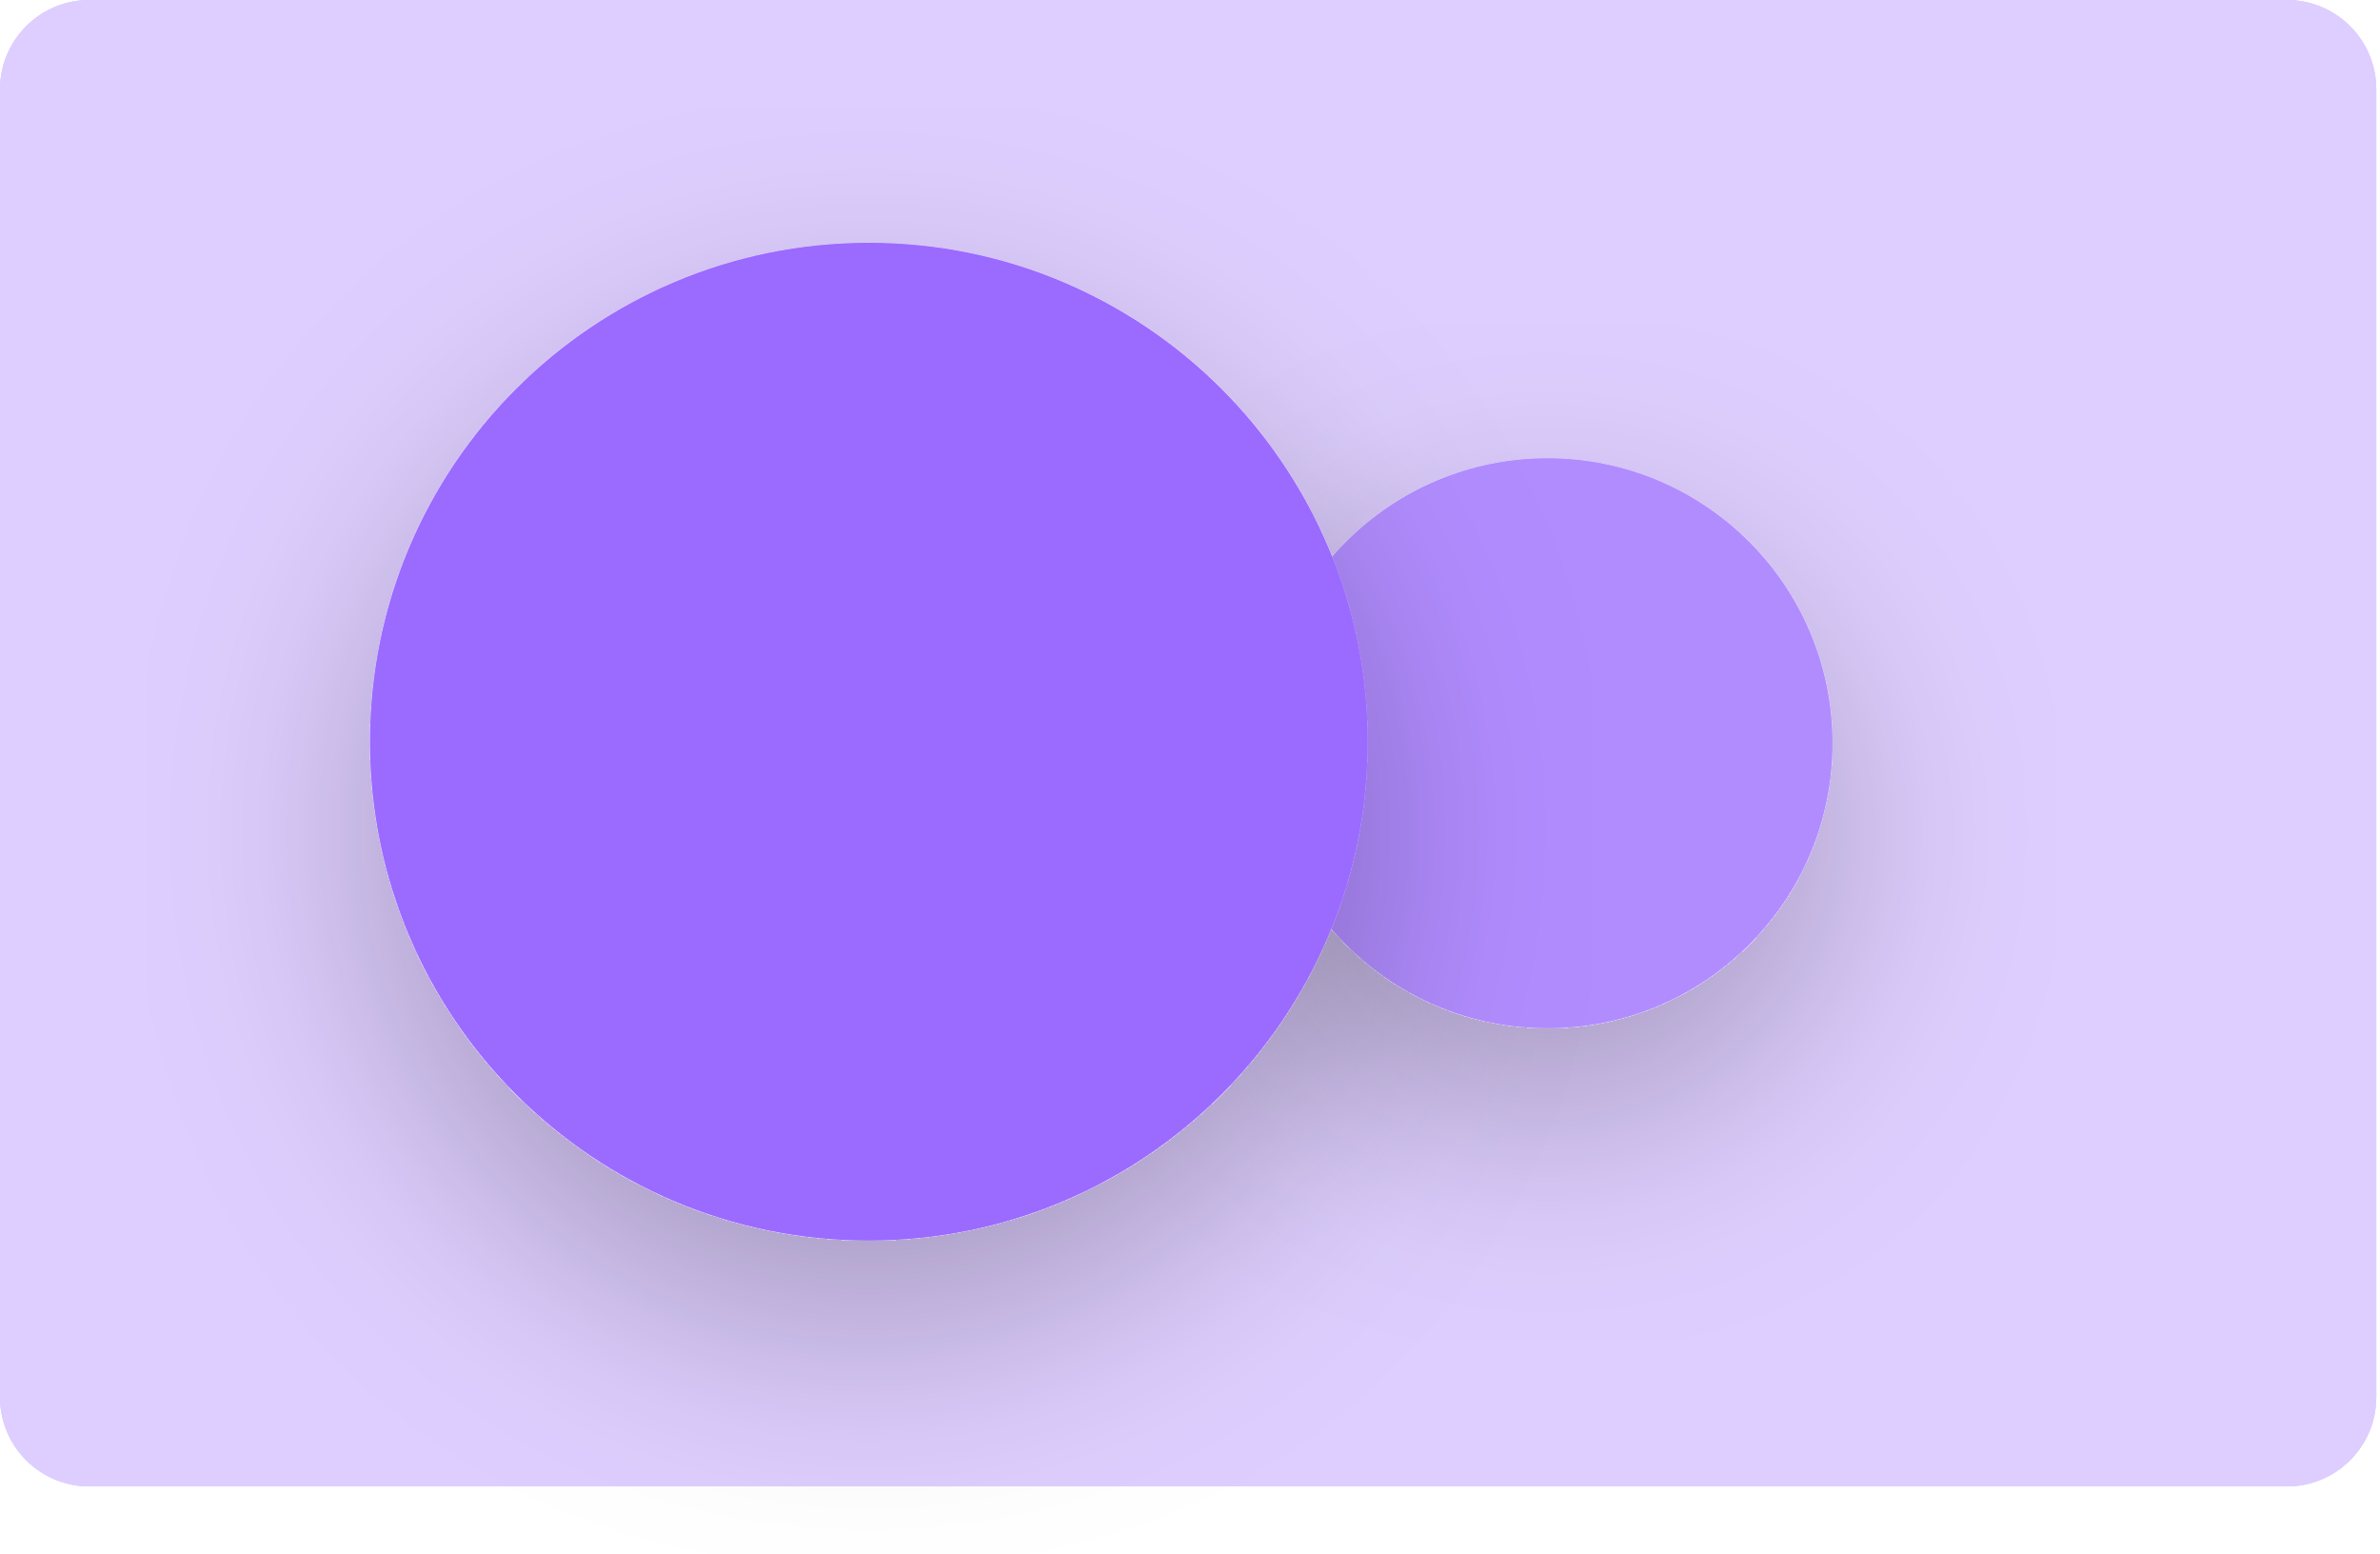
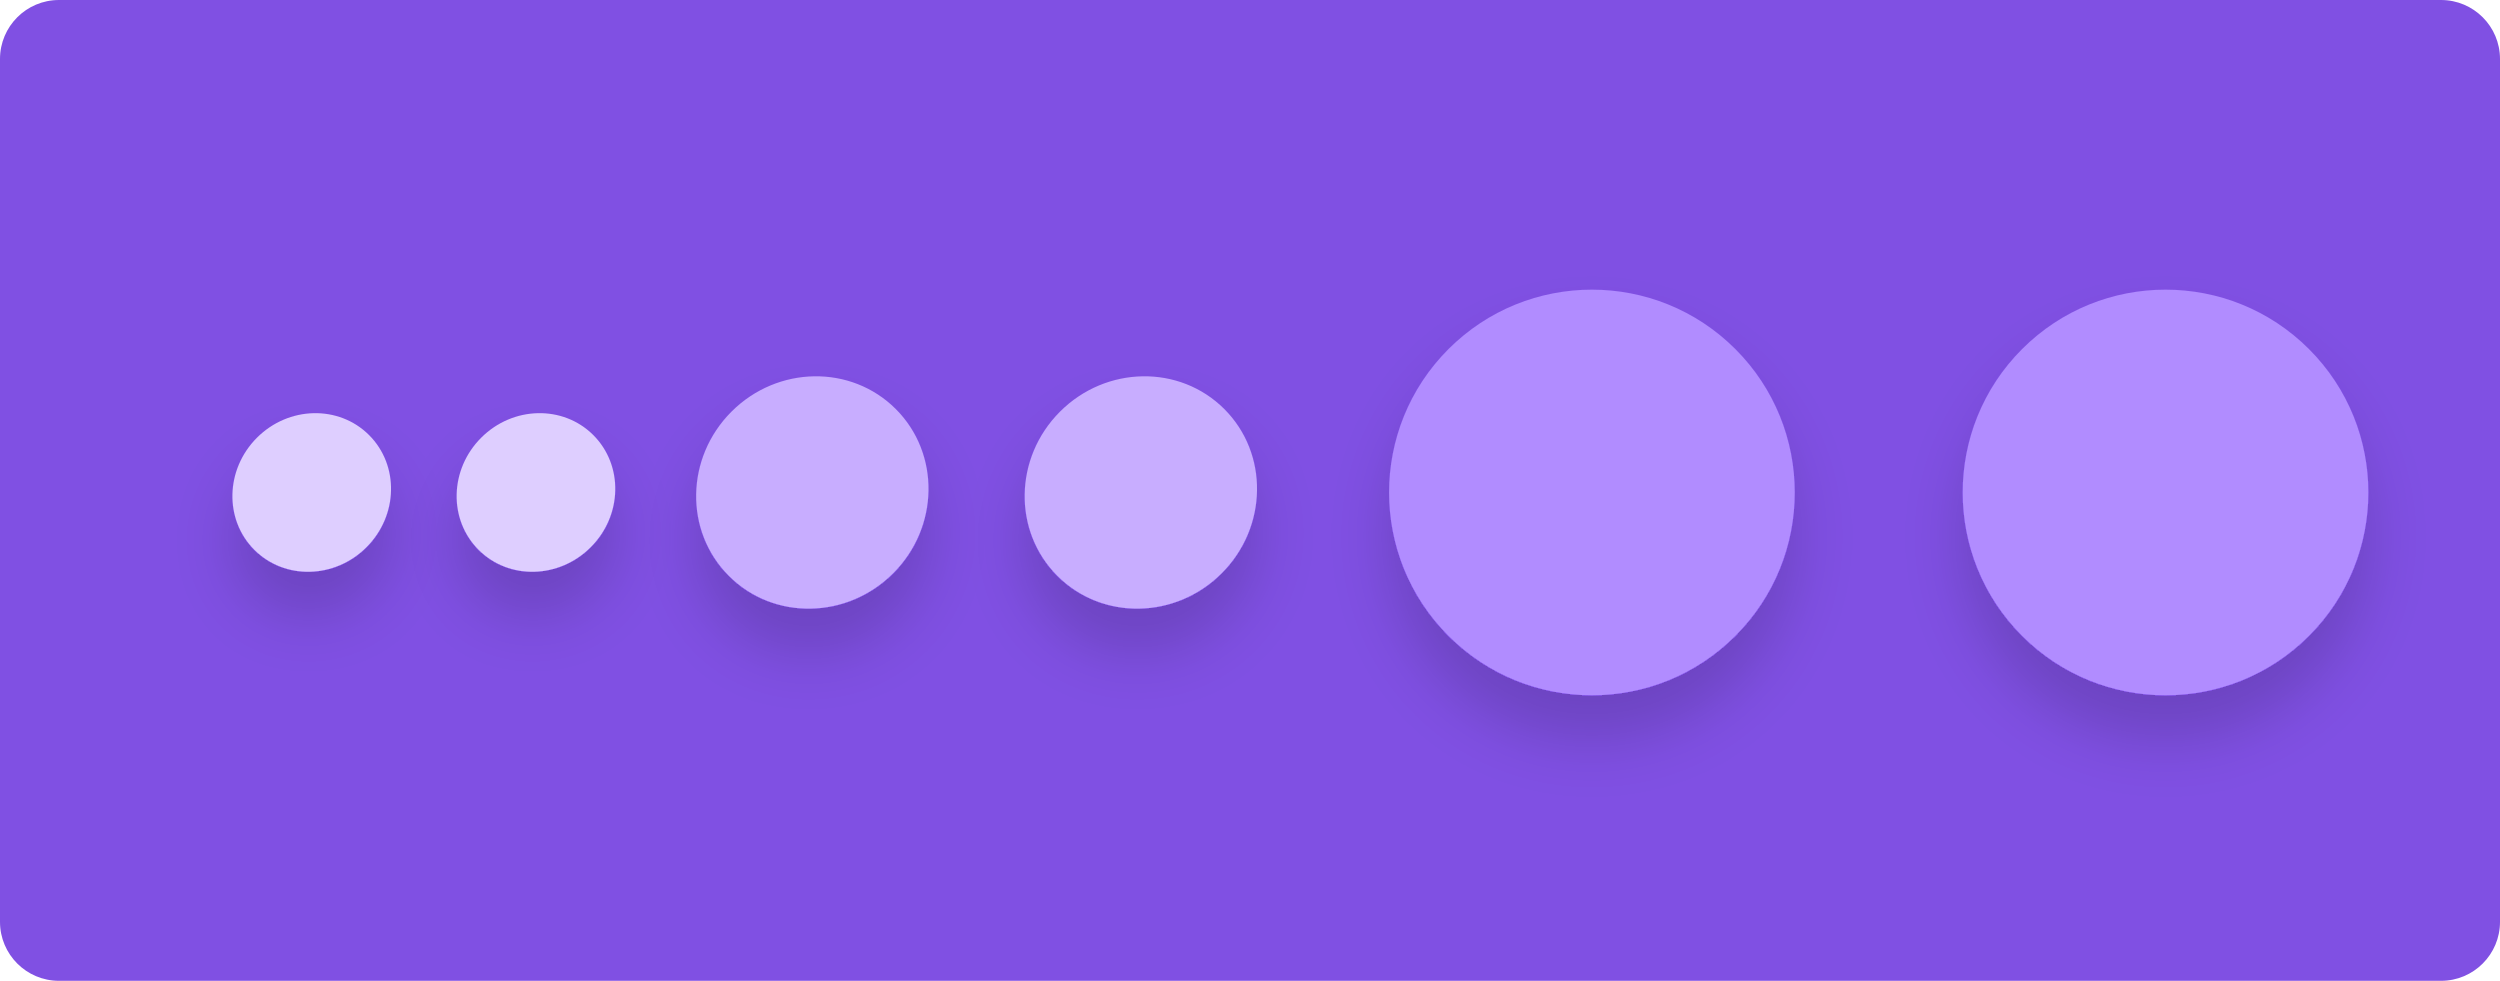
- <svg xmlns="http://www.w3.org/2000/svg" width="213" height="139" viewBox="0 0 213 139" fill="none">
-   <g id="Group 406">
-     <rect id="Rectangle 1" width="212.667" height="133" rx="8" fill="#DECEFF" />
-     <rect id="Rectangle 2" width="212.667" height="133" rx="8" fill="#DECEFF" />
-     <rect id="Rectangle 3" width="212.667" height="133" rx="8" fill="#DECEFF" />
-     <g id="Group 422">
-       <circle id="Ellipse 83" cx="172.5" cy="66.5" r="17.5" transform="rotate(90 172.5 66.5)" fill="#DECEFF" />
-       <g id="Ellipse 83_2" filter="url(#filter0_d_298_64)">
-         <ellipse cx="138.5" cy="66.5" rx="25.5" ry="25.5" transform="rotate(90 138.5 66.5)" fill="#B18CFF" />
-       </g>
-       <g id="Ellipse 84" filter="url(#filter1_d_298_64)">
-         <circle cx="77.751" cy="66.361" r="44.639" transform="rotate(90 77.751 66.3608)" fill="#9B6AFF" />
-       </g>
-     </g>
+ <svg xmlns="http://www.w3.org/2000/svg" width="339" height="133" viewBox="0 0 339 133" fill="none">
+   <path d="M0 8C0 3.582 3.582 0 8 0H331C335.418 0 339 3.582 339 8V125C339 129.418 335.418 133 331 133H8C3.582 133 0 129.418 0 125V8Z" fill="#8050E3" />
+   <g filter="url(#filter0_d_321_3)">
+     <ellipse cx="42.27" cy="66.778" rx="10.5" ry="11" transform="rotate(45 42.2695 66.7783)" fill="#DECEFF" />
+   </g>
+   <g filter="url(#filter1_d_321_3)">
+     <ellipse cx="72.675" cy="66.778" rx="10.5" ry="11" transform="rotate(45 72.6751 66.7784)" fill="#DECEFF" />
+   </g>
+   <g filter="url(#filter2_d_321_3)">
+     <ellipse cx="110.152" cy="66.778" rx="15.5" ry="16" transform="rotate(45 110.152 66.7784)" fill="#C8ADFF" />
+   </g>
+   <g filter="url(#filter3_d_321_3)">
+     <ellipse cx="154.699" cy="66.778" rx="15.5" ry="16" transform="rotate(45 154.699 66.7784)" fill="#C8ADFF" />
+   </g>
+   <g filter="url(#filter4_d_321_3)">
+     <ellipse cx="215.864" cy="66.778" rx="27.5" ry="27.5" transform="rotate(45 215.864 66.7784)" fill="#B18CFF" />
+   </g>
+   <g filter="url(#filter5_d_321_3)">
+     <ellipse cx="293.646" cy="66.778" rx="27.5" ry="27.5" transform="rotate(45 293.646 66.7784)" fill="#B18CFF" />
  </g>
  <defs>
-     <filter id="filter0_d_298_64" x="93" y="29" width="91" height="91" filterUnits="userSpaceOnUse" color-interpolation-filters="sRGB">
+     <filter id="filter0_d_321_3" x="23.517" y="54.025" width="37.506" height="37.506" filterUnits="userSpaceOnUse" color-interpolation-filters="sRGB">
      <feFlood flood-opacity="0" result="BackgroundImageFix" />
      <feColorMatrix in="SourceAlpha" type="matrix" values="0 0 0 0 0 0 0 0 0 0 0 0 0 0 0 0 0 0 127 0" result="hardAlpha" />
-       <feOffset dy="8" />
-       <feGaussianBlur stdDeviation="10" />
+       <feOffset dy="6" />
+       <feGaussianBlur stdDeviation="4" />
      <feComposite in2="hardAlpha" operator="out" />
-       <feColorMatrix type="matrix" values="0 0 0 0 0 0 0 0 0 0 0 0 0 0 0 0 0 0 0.25 0" />
-       <feBlend mode="normal" in2="BackgroundImageFix" result="effect1_dropShadow_298_64" />
-       <feBlend mode="normal" in="SourceGraphic" in2="effect1_dropShadow_298_64" result="shape" />
+       <feColorMatrix type="matrix" values="0 0 0 0 0 0 0 0 0 0 0 0 0 0 0 0 0 0 0.15 0" />
+       <feBlend mode="normal" in2="BackgroundImageFix" result="effect1_dropShadow_321_3" />
+       <feBlend mode="normal" in="SourceGraphic" in2="effect1_dropShadow_321_3" result="shape" />
    </filter>
-     <filter id="filter1_d_298_64" x="13.112" y="9.722" width="129.278" height="129.278" filterUnits="userSpaceOnUse" color-interpolation-filters="sRGB">
+     <filter id="filter1_d_321_3" x="53.922" y="54.026" width="37.506" height="37.506" filterUnits="userSpaceOnUse" color-interpolation-filters="sRGB">
      <feFlood flood-opacity="0" result="BackgroundImageFix" />
      <feColorMatrix in="SourceAlpha" type="matrix" values="0 0 0 0 0 0 0 0 0 0 0 0 0 0 0 0 0 0 127 0" result="hardAlpha" />
-       <feOffset dy="8" />
-       <feGaussianBlur stdDeviation="10" />
+       <feOffset dy="6" />
+       <feGaussianBlur stdDeviation="4" />
      <feComposite in2="hardAlpha" operator="out" />
-       <feColorMatrix type="matrix" values="0 0 0 0 0 0 0 0 0 0 0 0 0 0 0 0 0 0 0.25 0" />
-       <feBlend mode="normal" in2="BackgroundImageFix" result="effect1_dropShadow_298_64" />
-       <feBlend mode="normal" in="SourceGraphic" in2="effect1_dropShadow_298_64" result="shape" />
+       <feColorMatrix type="matrix" values="0 0 0 0 0 0 0 0 0 0 0 0 0 0 0 0 0 0 0.15 0" />
+       <feBlend mode="normal" in2="BackgroundImageFix" result="effect1_dropShadow_321_3" />
+       <feBlend mode="normal" in="SourceGraphic" in2="effect1_dropShadow_321_3" result="shape" />
+     </filter>
+     <filter id="filter2_d_321_3" x="86.4" y="49.026" width="47.504" height="47.504" filterUnits="userSpaceOnUse" color-interpolation-filters="sRGB">
+       <feFlood flood-opacity="0" result="BackgroundImageFix" />
+       <feColorMatrix in="SourceAlpha" type="matrix" values="0 0 0 0 0 0 0 0 0 0 0 0 0 0 0 0 0 0 127 0" result="hardAlpha" />
+       <feOffset dy="6" />
+       <feGaussianBlur stdDeviation="4" />
+       <feComposite in2="hardAlpha" operator="out" />
+       <feColorMatrix type="matrix" values="0 0 0 0 0 0 0 0 0 0 0 0 0 0 0 0 0 0 0.15 0" />
+       <feBlend mode="normal" in2="BackgroundImageFix" result="effect1_dropShadow_321_3" />
+       <feBlend mode="normal" in="SourceGraphic" in2="effect1_dropShadow_321_3" result="shape" />
+     </filter>
+     <filter id="filter3_d_321_3" x="130.948" y="49.026" width="47.504" height="47.504" filterUnits="userSpaceOnUse" color-interpolation-filters="sRGB">
+       <feFlood flood-opacity="0" result="BackgroundImageFix" />
+       <feColorMatrix in="SourceAlpha" type="matrix" values="0 0 0 0 0 0 0 0 0 0 0 0 0 0 0 0 0 0 127 0" result="hardAlpha" />
+       <feOffset dy="6" />
+       <feGaussianBlur stdDeviation="4" />
+       <feComposite in2="hardAlpha" operator="out" />
+       <feColorMatrix type="matrix" values="0 0 0 0 0 0 0 0 0 0 0 0 0 0 0 0 0 0 0.15 0" />
+       <feBlend mode="normal" in2="BackgroundImageFix" result="effect1_dropShadow_321_3" />
+       <feBlend mode="normal" in="SourceGraphic" in2="effect1_dropShadow_321_3" result="shape" />
+     </filter>
+     <filter id="filter4_d_321_3" x="180.364" y="37.278" width="71" height="71" filterUnits="userSpaceOnUse" color-interpolation-filters="sRGB">
+       <feFlood flood-opacity="0" result="BackgroundImageFix" />
+       <feColorMatrix in="SourceAlpha" type="matrix" values="0 0 0 0 0 0 0 0 0 0 0 0 0 0 0 0 0 0 127 0" result="hardAlpha" />
+       <feOffset dy="6" />
+       <feGaussianBlur stdDeviation="4" />
+       <feComposite in2="hardAlpha" operator="out" />
+       <feColorMatrix type="matrix" values="0 0 0 0 0 0 0 0 0 0 0 0 0 0 0 0 0 0 0.15 0" />
+       <feBlend mode="normal" in2="BackgroundImageFix" result="effect1_dropShadow_321_3" />
+       <feBlend mode="normal" in="SourceGraphic" in2="effect1_dropShadow_321_3" result="shape" />
+     </filter>
+     <filter id="filter5_d_321_3" x="258.146" y="37.278" width="71" height="71" filterUnits="userSpaceOnUse" color-interpolation-filters="sRGB">
+       <feFlood flood-opacity="0" result="BackgroundImageFix" />
+       <feColorMatrix in="SourceAlpha" type="matrix" values="0 0 0 0 0 0 0 0 0 0 0 0 0 0 0 0 0 0 127 0" result="hardAlpha" />
+       <feOffset dy="6" />
+       <feGaussianBlur stdDeviation="4" />
+       <feComposite in2="hardAlpha" operator="out" />
+       <feColorMatrix type="matrix" values="0 0 0 0 0 0 0 0 0 0 0 0 0 0 0 0 0 0 0.15 0" />
+       <feBlend mode="normal" in2="BackgroundImageFix" result="effect1_dropShadow_321_3" />
+       <feBlend mode="normal" in="SourceGraphic" in2="effect1_dropShadow_321_3" result="shape" />
    </filter>
  </defs>
</svg>
